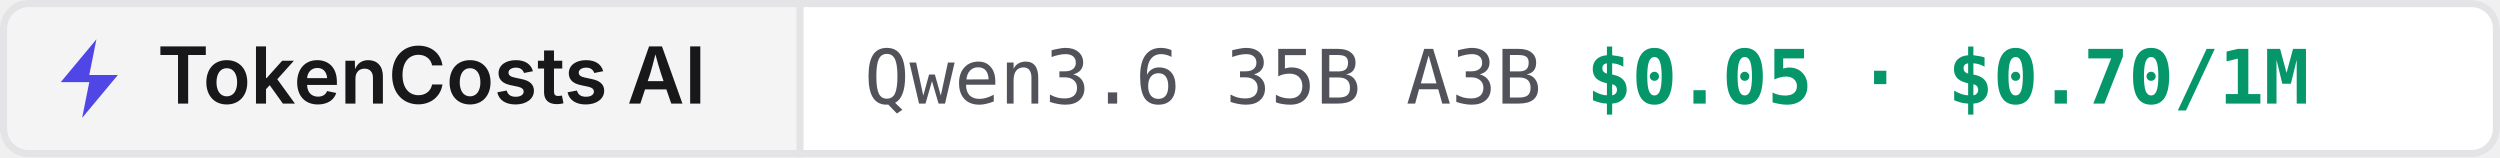
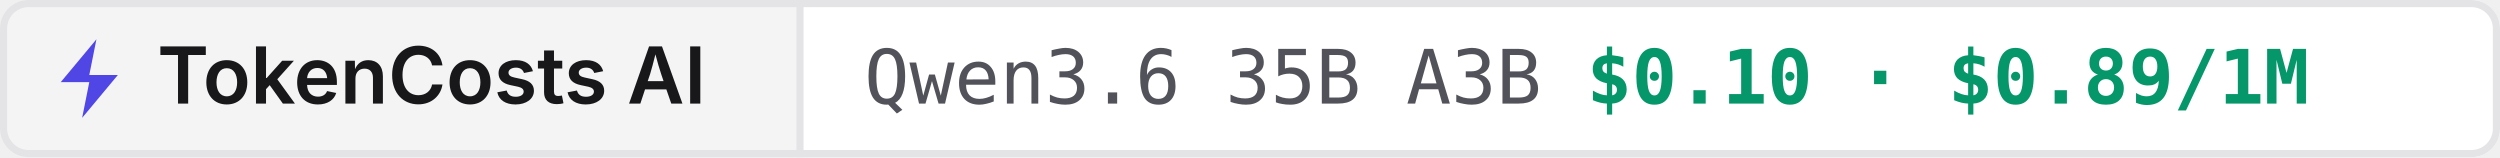
- <svg xmlns="http://www.w3.org/2000/svg" width="350" height="22" viewBox="0 0 350 22" role="img" aria-label="TokenCosts AI: Qwen3.6 35B A3B $0.05 / $0.70 per 1M">
+ <svg xmlns="http://www.w3.org/2000/svg" width="350" height="22" viewBox="0 0 350 22" role="img" aria-label="TokenCosts AI: Qwen3.6 35B A3B $0.10 / $0.89 per 1M">
  <defs>
    <clipPath id="clip-light-qwen3.6-35b-a3b-inout">
      <rect width="350" height="22" rx="4" />
    </clipPath>
  </defs>
  <g clip-path="url(#clip-light-qwen3.6-35b-a3b-inout)">
    <rect x="0" y="0" width="112" height="22" fill="#F4F4F5" />
    <rect x="112" y="0" width="238" height="22" fill="#FFFFFF" />
    <rect x="111.5" y="0" width="1" height="22" fill="#E4E4E7" />
    <path d="M13.5 5.5L8.5 11.5H12.5L11.5 16.5L16.5 10.5H12.5L13.5 5.5Z" fill="#4F46E5" />
  </g>
  <rect x="0.5" y="0.5" width="349" height="21" rx="3.5" fill="none" stroke="#E4E4E7" stroke-width="1" />
  <g font-family="Inter, -apple-system, BlinkMacSystemFont, 'Segoe UI', Roboto, sans-serif" font-size="11" font-weight="600" text-rendering="geometricPrecision">
    <text x="22" y="14.5" fill="#18181B">TokenCosts AI</text>
  </g>
  <g font-family="'JetBrains Mono', ui-monospace, SFMono-Regular, Menlo, monospace" font-size="10.5" font-weight="500" text-rendering="geometricPrecision">
-     <text x="121" y="14.5" fill="#52525B">Qwen3.6 35B A3B <tspan fill="#059669" font-weight="700">$0.05 · $0.70/1M</tspan>
+     <text x="121" y="14.5" fill="#52525B">Qwen3.6 35B A3B <tspan fill="#059669" font-weight="700">$0.10 · $0.89/1M</tspan>
    </text>
  </g>
</svg>
